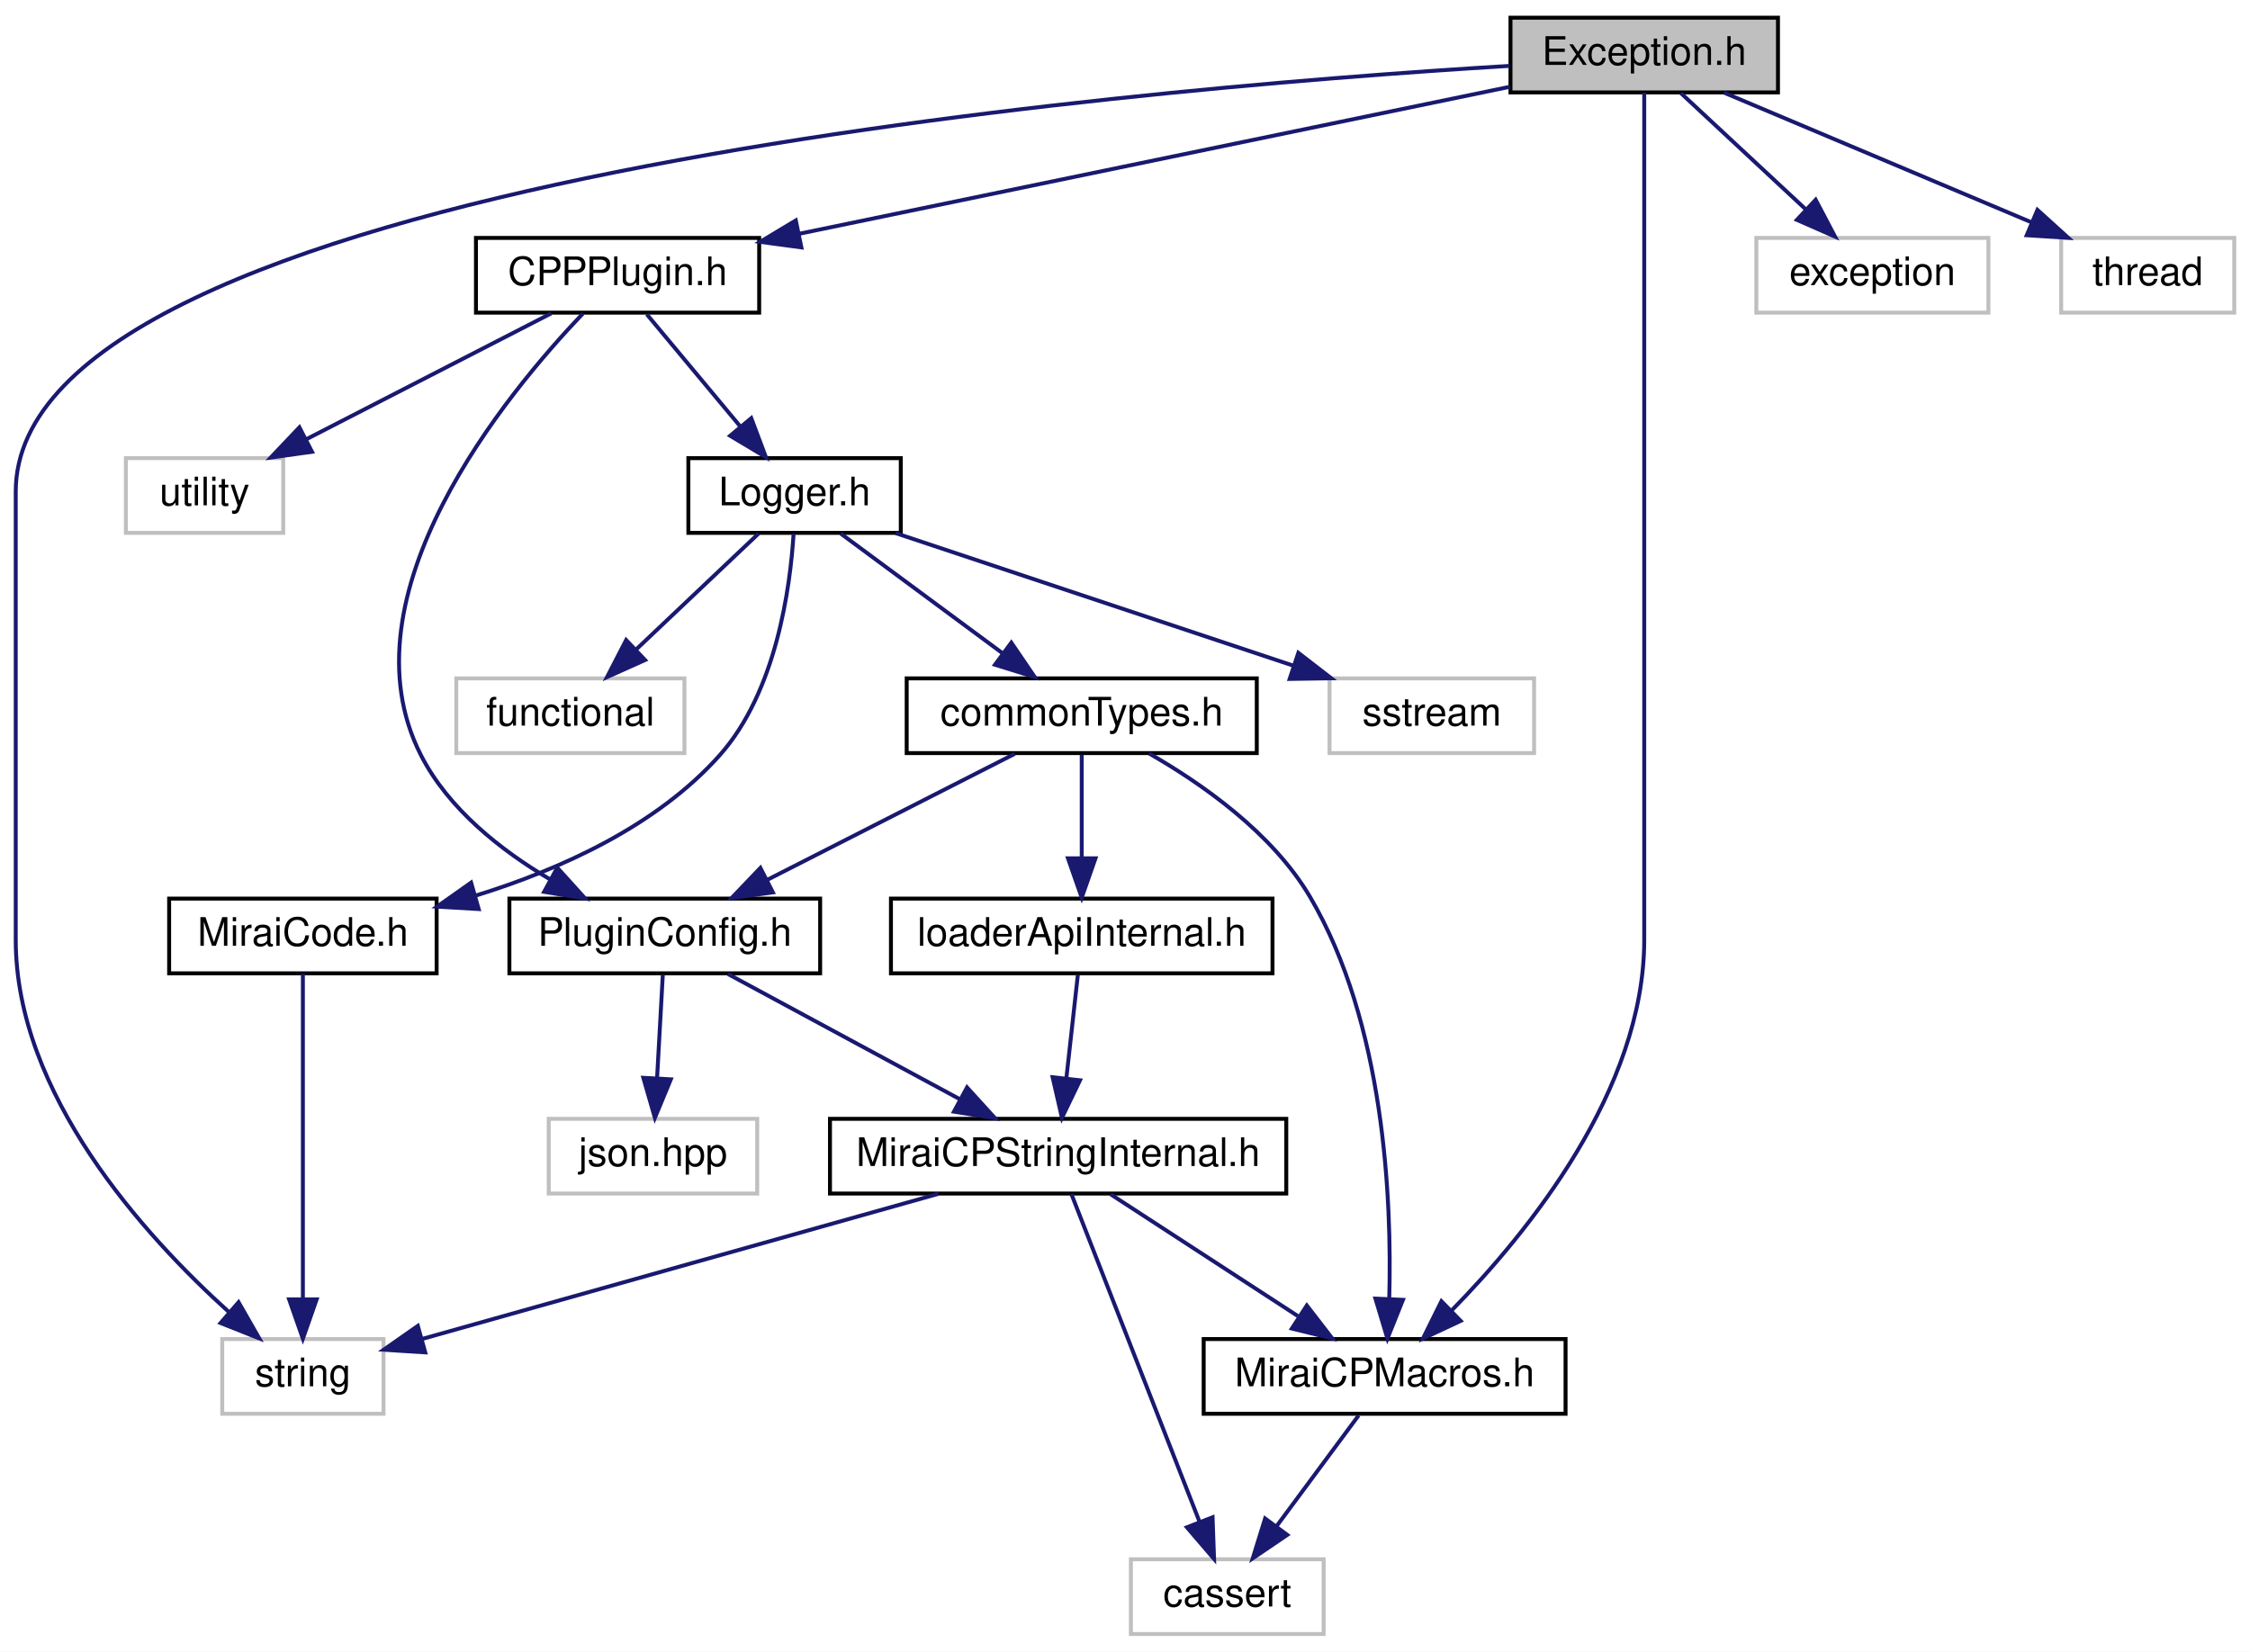
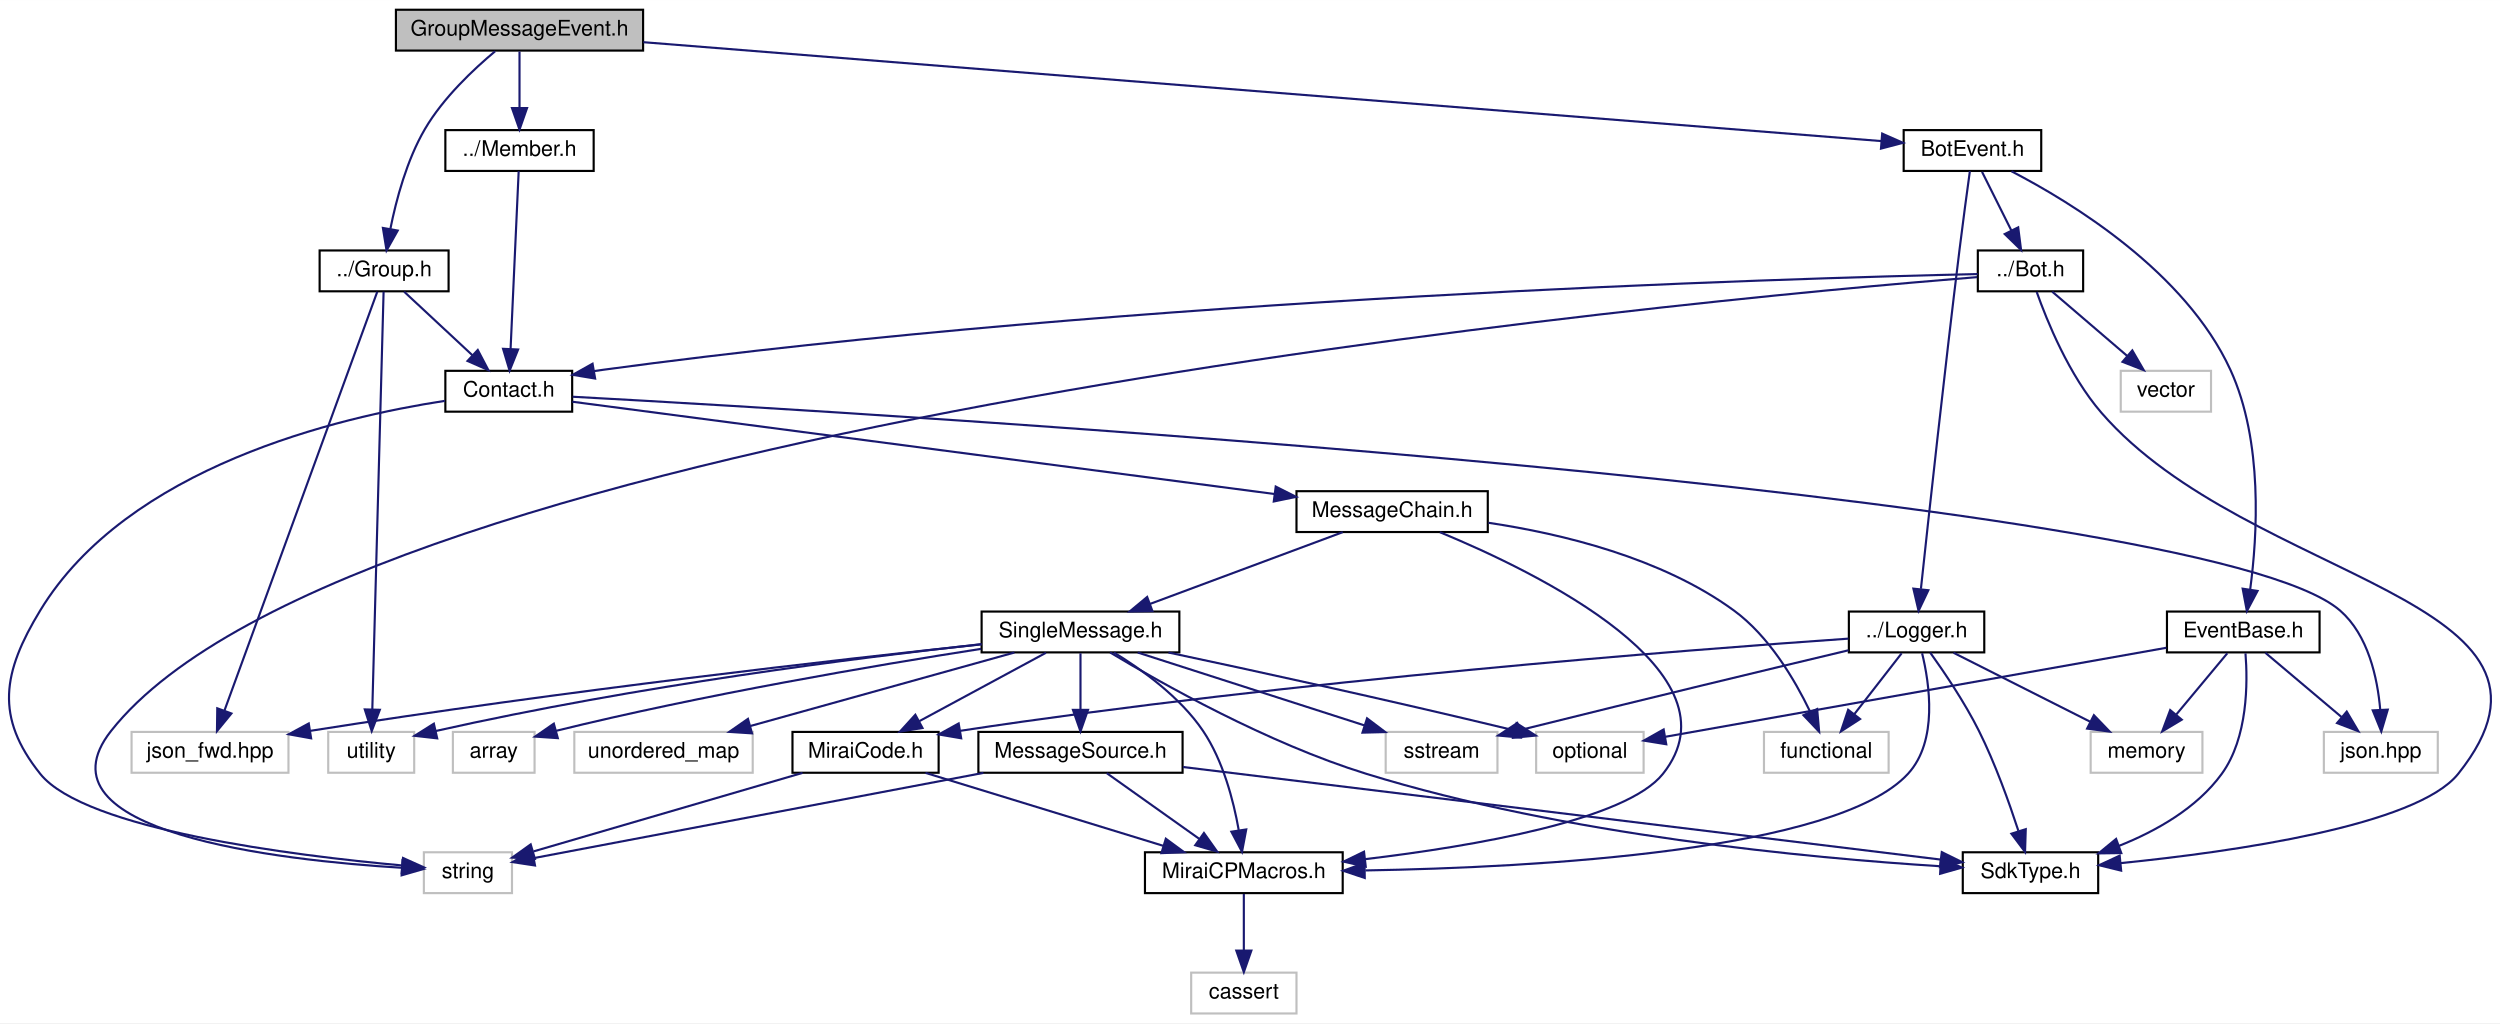
- <svg xmlns="http://www.w3.org/2000/svg" xmlns:xlink="http://www.w3.org/1999/xlink" width="572pt" height="420pt" viewBox="0.00 0.00 572.00 420.00">
-   <g id="graph0" class="graph" transform="scale(1 1) rotate(0) translate(4 416)">
-     <polygon fill="white" stroke="transparent" points="-4,4 -4,-416 568,-416 568,4 -4,4" />
+ <svg xmlns="http://www.w3.org/2000/svg" xmlns:xlink="http://www.w3.org/1999/xlink" width="1163pt" height="476pt" viewBox="0.00 0.00 1163.16 476.00">
+   <g id="graph0" class="graph" transform="scale(1 1) rotate(0) translate(4 472)">
+     <polygon fill="white" stroke="transparent" points="-4,4 -4,-472 1159.16,-472 1159.16,4 -4,4" />
    <g id="node1" class="node">
      <g id="a_node1">
        <a xlink:title=" ">
-           <polygon fill="#bfbfbf" stroke="black" points="380,-392.5 380,-411.5 448,-411.5 448,-392.5 380,-392.5" />
-           <text text-anchor="middle" x="414" y="-399.5" font-family="Helvetica,sans-Serif" font-size="10.00">Exception.h</text>
+           <polygon fill="#bfbfbf" stroke="black" points="180.21,-448.5 180.21,-467.5 295.21,-467.5 295.21,-448.5 180.21,-448.5" />
+           <text text-anchor="middle" x="237.71" y="-455.5" font-family="Helvetica,sans-Serif" font-size="10.00">GroupMessageEvent.h</text>
        </a>
      </g>
    </g>
    <g id="node2" class="node">
      <g id="a_node2">
-         <a xlink:href="a00011.html" target="_top" xlink:title=" ">
-           <polygon fill="white" stroke="black" points="302,-56.5 302,-75.5 394,-75.5 394,-56.5 302,-56.5" />
-           <text text-anchor="middle" x="348" y="-63.5" font-family="Helvetica,sans-Serif" font-size="10.00">MiraiCPMacros.h</text>
+         <a xlink:href="a00131.html" target="_top" xlink:title=" ">
+           <polygon fill="white" stroke="black" points="144.71,-336.5 144.71,-355.5 204.71,-355.5 204.71,-336.5 144.71,-336.5" />
+           <text text-anchor="middle" x="174.71" y="-343.5" font-family="Helvetica,sans-Serif" font-size="10.00">../Group.h</text>
        </a>
      </g>
    </g>
    <g id="edge1" class="edge">
-       <path fill="none" stroke="midnightblue" d="M414,-392.44C414,-373.94 414,-328.81 414,-291 414,-291 414,-291 414,-177 414,-138.86 384.46,-102.52 364.91,-82.64" />
-       <polygon fill="midnightblue" stroke="midnightblue" points="367.33,-80.12 357.74,-75.63 362.44,-85.12 367.33,-80.12" />
+       <path fill="none" stroke="midnightblue" d="M226.37,-448.18C216.4,-439.86 202.2,-426.52 193.71,-412 185.27,-397.57 180.34,-379.12 177.63,-365.56" />
+       <polygon fill="midnightblue" stroke="midnightblue" points="181.04,-364.76 175.85,-355.52 174.15,-365.98 181.04,-364.76" />
+     </g>
+     <g id="node20" class="node">
+       <g id="a_node20">
+         <a xlink:href="a01361.html" target="_top" xlink:title=" ">
+           <polygon fill="white" stroke="black" points="203.21,-392.5 203.21,-411.5 272.21,-411.5 272.21,-392.5 203.21,-392.5" />
+           <text text-anchor="middle" x="237.71" y="-399.5" font-family="Helvetica,sans-Serif" font-size="10.00">../Member.h</text>
+         </a>
+       </g>
+     </g>
+     <g id="edge27" class="edge">
+       <path fill="none" stroke="midnightblue" d="M237.71,-448.08C237.71,-441.01 237.71,-430.86 237.71,-421.99" />
+       <polygon fill="midnightblue" stroke="midnightblue" points="241.21,-421.75 237.71,-411.75 234.21,-421.75 241.21,-421.75" />
+     </g>
+     <g id="node21" class="node">
+       <g id="a_node21">
+         <a xlink:href="a00065.html" target="_top" xlink:title=" ">
+           <polygon fill="white" stroke="black" points="881.71,-392.5 881.71,-411.5 945.71,-411.5 945.71,-392.5 881.71,-392.5" />
+           <text text-anchor="middle" x="913.71" y="-399.5" font-family="Helvetica,sans-Serif" font-size="10.00">BotEvent.h</text>
+         </a>
+       </g>
+     </g>
+     <g id="edge29" class="edge">
+       <path fill="none" stroke="midnightblue" d="M295.34,-452.4C428.46,-441.76 754.8,-415.69 871.42,-406.38" />
+       <polygon fill="midnightblue" stroke="midnightblue" points="871.71,-409.87 881.4,-405.58 871.15,-402.89 871.71,-409.87" />
+     </g>
+     <g id="node3" class="node">
+       <g id="a_node3">
+         <a xlink:href="a00056.html" target="_top" xlink:title=" ">
+           <polygon fill="white" stroke="black" points="203.21,-280.5 203.21,-299.5 262.21,-299.5 262.21,-280.5 203.21,-280.5" />
+           <text text-anchor="middle" x="232.71" y="-287.5" font-family="Helvetica,sans-Serif" font-size="10.00">Contact.h</text>
+         </a>
+       </g>
+     </g>
+     <g id="edge2" class="edge">
+       <path fill="none" stroke="midnightblue" d="M184.03,-336.32C192.6,-328.34 205.52,-316.31 215.9,-306.65" />
+       <polygon fill="midnightblue" stroke="midnightblue" points="218.29,-309.21 223.22,-299.83 213.52,-304.09 218.29,-309.21" />
+     </g>
+     <g id="node13" class="node">
+       <g id="a_node13">
+         <a xlink:title=" ">
+           <polygon fill="white" stroke="#bfbfbf" points="57.21,-112.5 57.21,-131.5 130.21,-131.5 130.21,-112.5 57.21,-112.5" />
+           <text text-anchor="middle" x="93.71" y="-119.5" font-family="Helvetica,sans-Serif" font-size="10.00">json_fwd.hpp</text>
+         </a>
+       </g>
+     </g>
+     <g id="edge25" class="edge">
+       <path fill="none" stroke="midnightblue" d="M171.53,-336.3C159.56,-303.49 117.02,-186.88 100.41,-141.38" />
+       <polygon fill="midnightblue" stroke="midnightblue" points="103.67,-140.08 96.95,-131.88 97.09,-142.48 103.67,-140.08" />
+     </g>
+     <g id="node17" class="node">
+       <g id="a_node17">
+         <a xlink:title=" ">
+           <polygon fill="white" stroke="#bfbfbf" points="148.71,-112.5 148.71,-131.5 188.71,-131.5 188.71,-112.5 148.71,-112.5" />
+           <text text-anchor="middle" x="168.71" y="-119.5" font-family="Helvetica,sans-Serif" font-size="10.00">utility</text>
+         </a>
+       </g>
+     </g>
+     <g id="edge26" class="edge">
+       <path fill="none" stroke="midnightblue" d="M174.47,-336.3C173.59,-303.63 170.46,-187.87 169.22,-141.96" />
+       <polygon fill="midnightblue" stroke="midnightblue" points="172.72,-141.79 168.95,-131.88 165.72,-141.97 172.72,-141.79" />
    </g>
    <g id="node4" class="node">
      <g id="a_node4">
-         <a xlink:href="a00080.html" target="_top" xlink:title=" ">
-           <polygon fill="white" stroke="black" points="117,-336.5 117,-355.5 189,-355.5 189,-336.5 117,-336.5" />
-           <text text-anchor="middle" x="153" y="-343.5" font-family="Helvetica,sans-Serif" font-size="10.00">CPPPlugin.h</text>
+         <a xlink:href="a00143.html" target="_top" xlink:title=" ">
+           <polygon fill="white" stroke="black" points="599.21,-224.5 599.21,-243.5 688.21,-243.5 688.21,-224.5 599.21,-224.5" />
+           <text text-anchor="middle" x="643.71" y="-231.5" font-family="Helvetica,sans-Serif" font-size="10.00">MessageChain.h</text>
        </a>
      </g>
    </g>
    <g id="edge3" class="edge">
-       <path fill="none" stroke="midnightblue" d="M379.88,-393.94C333.63,-384.37 250.9,-367.26 199.14,-356.55" />
-       <polygon fill="midnightblue" stroke="midnightblue" points="199.73,-353.09 189.23,-354.5 198.31,-359.95 199.73,-353.09" />
+       <path fill="none" stroke="midnightblue" d="M262.27,-285.12C330.7,-276.13 500.87,-253.77 588.95,-242.19" />
+       <polygon fill="midnightblue" stroke="midnightblue" points="589.55,-245.65 599.01,-240.87 588.64,-238.71 589.55,-245.65" />
+     </g>
+     <g id="node10" class="node">
+       <g id="a_node10">
+         <a xlink:title=" ">
+           <polygon fill="white" stroke="#bfbfbf" points="193.21,-56.5 193.21,-75.5 234.21,-75.5 234.21,-56.5 193.21,-56.5" />
+           <text text-anchor="middle" x="213.71" y="-63.5" font-family="Helvetica,sans-Serif" font-size="10.00">string</text>
+         </a>
+       </g>
+     </g>
+     <g id="edge24" class="edge">
+       <path fill="none" stroke="midnightblue" d="M202.96,-285.53C153.39,-277.94 55.34,-254.83 14.71,-188 -2.84,-159.14 -6.38,-138.39 14.71,-112 35.46,-86.04 132.71,-73.96 183.17,-69.36" />
+       <polygon fill="midnightblue" stroke="midnightblue" points="183.52,-72.84 193.18,-68.49 182.91,-65.87 183.52,-72.84" />
+     </g>
+     <g id="node19" class="node">
+       <g id="a_node19">
+         <a xlink:title=" ">
+           <polygon fill="white" stroke="#bfbfbf" points="1077.21,-112.5 1077.21,-131.5 1130.21,-131.5 1130.21,-112.5 1077.21,-112.5" />
+           <text text-anchor="middle" x="1103.71" y="-119.5" font-family="Helvetica,sans-Serif" font-size="10.00">json.hpp</text>
+         </a>
+       </g>
+     </g>
+     <g id="edge23" class="edge">
+       <path fill="none" stroke="midnightblue" d="M262.45,-287.44C405.8,-279.65 1021.16,-243.18 1084.71,-188 1097.87,-176.57 1102.16,-156.59 1103.44,-141.79" />
+       <polygon fill="midnightblue" stroke="midnightblue" points="1106.94,-141.86 1103.93,-131.71 1099.95,-141.52 1106.94,-141.86" />
+     </g>
+     <g id="node5" class="node">
+       <g id="a_node5">
+         <a xlink:href="a00044.html" target="_top" xlink:title=" ">
+           <polygon fill="white" stroke="black" points="528.71,-56.5 528.71,-75.5 620.71,-75.5 620.71,-56.5 528.71,-56.5" />
+           <text text-anchor="middle" x="574.71" y="-63.5" font-family="Helvetica,sans-Serif" font-size="10.00">MiraiCPMacros.h</text>
+         </a>
+       </g>
+     </g>
+     <g id="edge4" class="edge">
+       <path fill="none" stroke="midnightblue" d="M665.94,-224.42C711.27,-205.68 807.09,-158.99 769.71,-112 752.62,-90.52 682.37,-78.42 631.08,-72.29" />
+       <polygon fill="midnightblue" stroke="midnightblue" points="631.43,-68.81 621.09,-71.15 630.63,-75.77 631.43,-68.81" />
    </g>
    <g id="node7" class="node">
      <g id="a_node7">
-         <a xlink:title=" ">
-           <polygon fill="white" stroke="#bfbfbf" points="52.5,-56.5 52.5,-75.5 93.5,-75.5 93.5,-56.5 52.5,-56.5" />
-           <text text-anchor="middle" x="73" y="-63.5" font-family="Helvetica,sans-Serif" font-size="10.00">string</text>
+         <a xlink:href="a00161.html" target="_top" xlink:title=" ">
+           <polygon fill="white" stroke="black" points="452.71,-168.5 452.71,-187.5 544.71,-187.5 544.71,-168.5 452.71,-168.5" />
+           <text text-anchor="middle" x="498.71" y="-175.5" font-family="Helvetica,sans-Serif" font-size="10.00">SingleMessage.h</text>
+         </a>
+       </g>
+     </g>
+     <g id="edge6" class="edge">
+       <path fill="none" stroke="midnightblue" d="M620.73,-224.44C596.55,-215.44 558.29,-201.19 531.06,-191.05" />
+       <polygon fill="midnightblue" stroke="midnightblue" points="532.17,-187.73 521.58,-187.52 529.73,-194.29 532.17,-187.73" />
+     </g>
+     <g id="node18" class="node">
+       <g id="a_node18">
+         <a xlink:title=" ">
+           <polygon fill="white" stroke="#bfbfbf" points="816.71,-112.5 816.71,-131.5 874.71,-131.5 874.71,-112.5 816.71,-112.5" />
+           <text text-anchor="middle" x="845.71" y="-119.5" font-family="Helvetica,sans-Serif" font-size="10.00">functional</text>
        </a>
      </g>
    </g>
    <g id="edge22" class="edge">
-       <path fill="none" stroke="midnightblue" d="M379.77,-399.25C280.58,-393.25 0,-369.37 0,-291 0,-291 0,-291 0,-177 0,-137.78 32.62,-101.84 54.25,-82.32" />
-       <polygon fill="midnightblue" stroke="midnightblue" points="56.65,-84.87 61.91,-75.67 52.07,-79.58 56.65,-84.87" />
+       <path fill="none" stroke="midnightblue" d="M688.52,-228.8C722.57,-223.72 769.12,-212.54 802.71,-188 819.06,-176.05 830.99,-155.86 838.08,-141.14" />
+       <polygon fill="midnightblue" stroke="midnightblue" points="841.46,-142.15 842.38,-131.59 835.08,-139.27 841.46,-142.15" />
+     </g>
+     <g id="node6" class="node">
+       <g id="a_node6">
+         <a xlink:title=" ">
+           <polygon fill="white" stroke="#bfbfbf" points="550.21,-0.5 550.21,-19.5 599.21,-19.5 599.21,-0.5 550.21,-0.5" />
+           <text text-anchor="middle" x="574.71" y="-7.5" font-family="Helvetica,sans-Serif" font-size="10.00">cassert</text>
+         </a>
+       </g>
+     </g>
+     <g id="edge5" class="edge">
+       <path fill="none" stroke="midnightblue" d="M574.71,-56.08C574.71,-49.01 574.71,-38.86 574.71,-29.99" />
+       <polygon fill="midnightblue" stroke="midnightblue" points="578.21,-29.75 574.71,-19.75 571.21,-29.75 578.21,-29.75" />
+     </g>
+     <g id="edge7" class="edge">
+       <path fill="none" stroke="midnightblue" d="M514.24,-168.46C527.14,-160.6 545.06,-147.78 555.71,-132 565.06,-118.14 569.88,-99.63 572.32,-85.9" />
+       <polygon fill="midnightblue" stroke="midnightblue" points="575.83,-86.12 573.86,-75.71 568.91,-85.07 575.83,-86.12" />
+     </g>
+     <g id="node8" class="node">
+       <g id="a_node8">
+         <a xlink:href="a00146.html" target="_top" xlink:title=" ">
+           <polygon fill="white" stroke="black" points="451.21,-112.5 451.21,-131.5 546.21,-131.5 546.21,-112.5 451.21,-112.5" />
+           <text text-anchor="middle" x="498.71" y="-119.5" font-family="Helvetica,sans-Serif" font-size="10.00">MessageSource.h</text>
+         </a>
+       </g>
+     </g>
+     <g id="edge8" class="edge">
+       <path fill="none" stroke="midnightblue" d="M498.71,-168.08C498.71,-161.01 498.71,-150.86 498.71,-141.99" />
+       <polygon fill="midnightblue" stroke="midnightblue" points="502.21,-141.75 498.71,-131.75 495.21,-141.75 502.21,-141.75" />
+     </g>
+     <g id="node9" class="node">
+       <g id="a_node9">
+         <a xlink:href="a00158.html" target="_top" xlink:title=" ">
+           <polygon fill="white" stroke="black" points="909.21,-56.5 909.21,-75.5 972.21,-75.5 972.21,-56.5 909.21,-56.5" />
+           <text text-anchor="middle" x="940.71" y="-63.5" font-family="Helvetica,sans-Serif" font-size="10.00">SdkType.h</text>
+         </a>
+       </g>
+     </g>
+     <g id="edge15" class="edge">
+       <path fill="none" stroke="midnightblue" d="M512.48,-168.47C535.99,-154.33 585.79,-126.18 631.71,-112 724.3,-83.4 838.26,-72.8 898.59,-69.01" />
+       <polygon fill="midnightblue" stroke="midnightblue" points="899.08,-72.48 908.86,-68.39 898.67,-65.5 899.08,-72.48" />
+     </g>
+     <g id="node11" class="node">
+       <g id="a_node11">
+         <a xlink:href="a00149.html" target="_top" xlink:title=" ">
+           <polygon fill="white" stroke="black" points="364.71,-112.5 364.71,-131.5 432.71,-131.5 432.71,-112.5 364.71,-112.5" />
+           <text text-anchor="middle" x="398.71" y="-119.5" font-family="Helvetica,sans-Serif" font-size="10.00">MiraiCode.h</text>
+         </a>
+       </g>
+     </g>
+     <g id="edge12" class="edge">
+       <path fill="none" stroke="midnightblue" d="M482.64,-168.32C466.75,-159.74 442.2,-146.49 423.75,-136.52" />
+       <polygon fill="midnightblue" stroke="midnightblue" points="425.2,-133.33 414.74,-131.65 421.87,-139.49 425.2,-133.33" />
+     </g>
+     <g id="node12" class="node">
+       <g id="a_node12">
+         <a xlink:title=" ">
+           <polygon fill="white" stroke="#bfbfbf" points="206.71,-112.5 206.71,-131.5 244.71,-131.5 244.71,-112.5 206.71,-112.5" />
+           <text text-anchor="middle" x="225.71" y="-119.5" font-family="Helvetica,sans-Serif" font-size="10.00">array</text>
+         </a>
+       </g>
+     </g>
+     <g id="edge16" class="edge">
+       <path fill="none" stroke="midnightblue" d="M452.49,-170.15C403.16,-162.45 322.88,-148.8 254.71,-132 254.61,-131.98 254.51,-131.95 254.41,-131.93" />
+       <polygon fill="midnightblue" stroke="midnightblue" points="255.53,-128.6 244.96,-129.32 253.67,-135.35 255.53,-128.6" />
+     </g>
+     <g id="edge17" class="edge">
+       <path fill="none" stroke="midnightblue" d="M452.66,-172.25C386.08,-165.16 258.86,-150.76 140.3,-131.99" />
+       <polygon fill="midnightblue" stroke="midnightblue" points="140.75,-128.52 130.33,-130.4 139.65,-135.43 140.75,-128.52" />
+     </g>
+     <g id="node14" class="node">
+       <g id="a_node14">
+         <a xlink:title=" ">
+           <polygon fill="white" stroke="#bfbfbf" points="710.71,-112.5 710.71,-131.5 760.71,-131.5 760.71,-112.5 710.71,-112.5" />
+           <text text-anchor="middle" x="735.71" y="-119.5" font-family="Helvetica,sans-Serif" font-size="10.00">optional</text>
+         </a>
+       </g>
+     </g>
+     <g id="edge18" class="edge">
+       <path fill="none" stroke="midnightblue" d="M539.65,-168.44C578.64,-160.16 639.22,-147.02 700.63,-132.19" />
+       <polygon fill="midnightblue" stroke="midnightblue" points="701.59,-135.56 710.49,-129.8 699.94,-128.76 701.59,-135.56" />
+     </g>
+     <g id="node15" class="node">
+       <g id="a_node15">
+         <a xlink:title=" ">
+           <polygon fill="white" stroke="#bfbfbf" points="640.71,-112.5 640.71,-131.5 692.71,-131.5 692.71,-112.5 640.71,-112.5" />
+           <text text-anchor="middle" x="666.71" y="-119.5" font-family="Helvetica,sans-Serif" font-size="10.00">sstream</text>
+         </a>
+       </g>
+     </g>
+     <g id="edge19" class="edge">
+       <path fill="none" stroke="midnightblue" d="M525.33,-168.44C553.8,-159.29 599.11,-144.73 630.74,-134.56" />
+       <polygon fill="midnightblue" stroke="midnightblue" points="632.04,-137.82 640.49,-131.43 629.9,-131.16 632.04,-137.82" />
    </g>
    <g id="node16" class="node">
      <g id="a_node16">
        <a xlink:title=" ">
-           <polygon fill="white" stroke="#bfbfbf" points="442.5,-336.5 442.5,-355.5 501.5,-355.5 501.5,-336.5 442.5,-336.5" />
-           <text text-anchor="middle" x="472" y="-343.5" font-family="Helvetica,sans-Serif" font-size="10.00">exception</text>
-         </a>
-       </g>
+           <polygon fill="white" stroke="#bfbfbf" points="263.21,-112.5 263.21,-131.5 346.21,-131.5 346.21,-112.5 263.21,-112.5" />
+           <text text-anchor="middle" x="304.71" y="-119.5" font-family="Helvetica,sans-Serif" font-size="10.00">unordered_map</text>
+         </a>
+       </g>
+     </g>
+     <g id="edge20" class="edge">
+       <path fill="none" stroke="midnightblue" d="M467.97,-168.44C434.76,-159.2 381.72,-144.44 345.15,-134.26" />
+       <polygon fill="midnightblue" stroke="midnightblue" points="345.88,-130.83 335.3,-131.52 344,-137.57 345.88,-130.83" />
    </g>
    <g id="edge21" class="edge">
-       <path fill="none" stroke="midnightblue" d="M423.32,-392.32C431.89,-384.34 444.81,-372.31 455.19,-362.65" />
-       <polygon fill="midnightblue" stroke="midnightblue" points="457.58,-365.21 462.51,-355.83 452.81,-360.09 457.58,-365.21" />
-     </g>
-     <g id="node17" class="node">
-       <g id="a_node17">
-         <a xlink:title=" ">
-           <polygon fill="white" stroke="#bfbfbf" points="520,-336.5 520,-355.5 564,-355.5 564,-336.5 520,-336.5" />
-           <text text-anchor="middle" x="542" y="-343.5" font-family="Helvetica,sans-Serif" font-size="10.00">thread</text>
-         </a>
-       </g>
-     </g>
-     <g id="edge23" class="edge">
-       <path fill="none" stroke="midnightblue" d="M434.28,-392.44C455.35,-383.56 488.52,-369.56 512.49,-359.45" />
-       <polygon fill="midnightblue" stroke="midnightblue" points="513.96,-362.63 521.81,-355.52 511.24,-356.18 513.96,-362.63" />
-     </g>
-     <g id="node3" class="node">
-       <g id="a_node3">
-         <a xlink:title=" ">
-           <polygon fill="white" stroke="#bfbfbf" points="283.5,-0.5 283.5,-19.5 332.5,-19.5 332.5,-0.5 283.5,-0.5" />
-           <text text-anchor="middle" x="308" y="-7.5" font-family="Helvetica,sans-Serif" font-size="10.00">cassert</text>
-         </a>
-       </g>
-     </g>
-     <g id="edge2" class="edge">
-       <path fill="none" stroke="midnightblue" d="M341.39,-56.08C335.74,-48.46 327.46,-37.26 320.55,-27.94" />
-       <polygon fill="midnightblue" stroke="midnightblue" points="323.25,-25.7 314.48,-19.75 317.62,-29.87 323.25,-25.7" />
-     </g>
-     <g id="node5" class="node">
-       <g id="a_node5">
-         <a xlink:href="a00107.html" target="_top" xlink:title=" ">
-           <polygon fill="white" stroke="black" points="171,-280.5 171,-299.5 225,-299.5 225,-280.5 171,-280.5" />
-           <text text-anchor="middle" x="198" y="-287.5" font-family="Helvetica,sans-Serif" font-size="10.00">Logger.h</text>
-         </a>
-       </g>
-     </g>
-     <g id="edge4" class="edge">
-       <path fill="none" stroke="midnightblue" d="M160.43,-336.08C166.85,-328.38 176.31,-317.03 184.12,-307.65" />
-       <polygon fill="midnightblue" stroke="midnightblue" points="186.99,-309.67 190.71,-299.75 181.62,-305.19 186.99,-309.67" />
-     </g>
-     <g id="node9" class="node">
-       <g id="a_node9">
-         <a xlink:href="a00020.html" target="_top" xlink:title=" ">
-           <polygon fill="white" stroke="black" points="125.5,-168.5 125.5,-187.5 204.5,-187.5 204.5,-168.5 125.5,-168.5" />
-           <text text-anchor="middle" x="165" y="-175.5" font-family="Helvetica,sans-Serif" font-size="10.00">PluginConfig.h</text>
-         </a>
-       </g>
-     </g>
-     <g id="edge19" class="edge">
-       <path fill="none" stroke="midnightblue" d="M144.19,-336.28C124.91,-316.08 82.25,-264.7 103,-224 110,-210.27 123.37,-199.75 135.9,-192.35" />
-       <polygon fill="midnightblue" stroke="midnightblue" points="137.67,-195.37 144.78,-187.51 134.32,-189.22 137.67,-195.37" />
-     </g>
-     <g id="node15" class="node">
-       <g id="a_node15">
-         <a xlink:title=" ">
-           <polygon fill="white" stroke="#bfbfbf" points="28,-280.5 28,-299.5 68,-299.5 68,-280.5 28,-280.5" />
-           <text text-anchor="middle" x="48" y="-287.5" font-family="Helvetica,sans-Serif" font-size="10.00">utility</text>
-         </a>
-       </g>
-     </g>
-     <g id="edge20" class="edge">
-       <path fill="none" stroke="midnightblue" d="M136.13,-336.32C119.29,-327.66 93.19,-314.24 73.76,-304.25" />
-       <polygon fill="midnightblue" stroke="midnightblue" points="75.32,-301.12 64.83,-299.65 72.12,-307.34 75.32,-301.12" />
-     </g>
-     <g id="node6" class="node">
-       <g id="a_node6">
-         <a xlink:href="a00122.html" target="_top" xlink:title=" ">
-           <polygon fill="white" stroke="black" points="39,-168.5 39,-187.5 107,-187.5 107,-168.5 39,-168.5" />
-           <text text-anchor="middle" x="73" y="-175.5" font-family="Helvetica,sans-Serif" font-size="10.00">MiraiCode.h</text>
-         </a>
-       </g>
-     </g>
-     <g id="edge5" class="edge">
-       <path fill="none" stroke="midnightblue" d="M197.75,-280.3C196.9,-266.67 193.38,-240.17 179,-224 162.94,-205.94 138.42,-194.91 117.01,-188.29" />
-       <polygon fill="midnightblue" stroke="midnightblue" points="117.69,-184.84 107.11,-185.46 115.77,-191.57 117.69,-184.84" />
-     </g>
-     <g id="node8" class="node">
-       <g id="a_node8">
-         <a xlink:href="a00005.html" target="_top" xlink:title=" ">
-           <polygon fill="white" stroke="black" points="226.5,-224.5 226.5,-243.5 315.5,-243.5 315.5,-224.5 226.5,-224.5" />
-           <text text-anchor="middle" x="271" y="-231.5" font-family="Helvetica,sans-Serif" font-size="10.00">commonTypes.h</text>
-         </a>
-       </g>
-     </g>
-     <g id="edge7" class="edge">
-       <path fill="none" stroke="midnightblue" d="M209.73,-280.32C220.84,-272.11 237.74,-259.6 250.98,-249.81" />
-       <polygon fill="midnightblue" stroke="midnightblue" points="253.1,-252.59 259.06,-243.83 248.94,-246.97 253.1,-252.59" />
-     </g>
-     <g id="node13" class="node">
-       <g id="a_node13">
-         <a xlink:title=" ">
-           <polygon fill="white" stroke="#bfbfbf" points="112,-224.5 112,-243.5 170,-243.5 170,-224.5 112,-224.5" />
-           <text text-anchor="middle" x="141" y="-231.5" font-family="Helvetica,sans-Serif" font-size="10.00">functional</text>
-         </a>
-       </g>
-     </g>
-     <g id="edge17" class="edge">
-       <path fill="none" stroke="midnightblue" d="M188.84,-280.32C180.5,-272.42 167.97,-260.55 157.82,-250.94" />
-       <polygon fill="midnightblue" stroke="midnightblue" points="159.99,-248.17 150.32,-243.83 155.18,-253.25 159.99,-248.17" />
-     </g>
-     <g id="node14" class="node">
-       <g id="a_node14">
-         <a xlink:title=" ">
-           <polygon fill="white" stroke="#bfbfbf" points="334,-224.5 334,-243.5 386,-243.5 386,-224.5 334,-224.5" />
-           <text text-anchor="middle" x="360" y="-231.5" font-family="Helvetica,sans-Serif" font-size="10.00">sstream</text>
-         </a>
-       </g>
-     </g>
-     <g id="edge18" class="edge">
-       <path fill="none" stroke="midnightblue" d="M223.67,-280.44C250.92,-271.36 294.18,-256.94 324.65,-246.78" />
-       <polygon fill="midnightblue" stroke="midnightblue" points="326.07,-250 334.45,-243.52 323.86,-243.36 326.07,-250" />
-     </g>
-     <g id="edge6" class="edge">
-       <path fill="none" stroke="midnightblue" d="M73,-168.37C73,-150.62 73,-109.67 73,-85.6" />
-       <polygon fill="midnightblue" stroke="midnightblue" points="76.5,-85.59 73,-75.59 69.5,-85.59 76.5,-85.59" />
-     </g>
-     <g id="edge8" class="edge">
-       <path fill="none" stroke="midnightblue" d="M288.14,-224.4C301.52,-216.74 319.41,-204.24 329,-188 347.95,-155.91 349.86,-111.05 349.18,-85.95" />
-       <polygon fill="midnightblue" stroke="midnightblue" points="352.66,-85.47 348.72,-75.63 345.67,-85.78 352.66,-85.47" />
+       <path fill="none" stroke="midnightblue" d="M452.66,-172.33C395.23,-166.01 293.96,-153.28 198.68,-131.92" />
+       <polygon fill="midnightblue" stroke="midnightblue" points="199.41,-128.5 188.88,-129.69 197.86,-135.33 199.41,-128.5" />
    </g>
    <g id="edge9" class="edge">
-       <path fill="none" stroke="midnightblue" d="M253.97,-224.32C236.97,-215.66 210.62,-202.24 191.01,-192.25" />
-       <polygon fill="midnightblue" stroke="midnightblue" points="192.49,-189.08 181.99,-187.65 189.31,-195.31 192.49,-189.08" />
-     </g>
-     <g id="node12" class="node">
-       <g id="a_node12">
-         <a xlink:href="a00008.html" target="_top" xlink:title=" ">
-           <polygon fill="white" stroke="black" points="222.5,-168.5 222.5,-187.5 319.5,-187.5 319.5,-168.5 222.5,-168.5" />
-           <text text-anchor="middle" x="271" y="-175.5" font-family="Helvetica,sans-Serif" font-size="10.00">loaderApiInternal.h</text>
-         </a>
-       </g>
-     </g>
-     <g id="edge15" class="edge">
-       <path fill="none" stroke="midnightblue" d="M271,-224.08C271,-217.01 271,-206.86 271,-197.99" />
-       <polygon fill="midnightblue" stroke="midnightblue" points="274.5,-197.75 271,-187.75 267.5,-197.75 274.5,-197.75" />
-     </g>
-     <g id="node10" class="node">
-       <g id="a_node10">
-         <a xlink:href="a00014.html" target="_top" xlink:title=" ">
-           <polygon fill="white" stroke="black" points="207,-112.5 207,-131.5 323,-131.5 323,-112.5 207,-112.5" />
-           <text text-anchor="middle" x="265" y="-119.5" font-family="Helvetica,sans-Serif" font-size="10.00">MiraiCPStringInternal.h</text>
-         </a>
-       </g>
+       <path fill="none" stroke="midnightblue" d="M510.92,-112.32C522.48,-104.11 540.08,-91.6 553.87,-81.81" />
+       <polygon fill="midnightblue" stroke="midnightblue" points="556.15,-84.48 562.28,-75.83 552.1,-78.77 556.15,-84.48" />
    </g>
    <g id="edge10" class="edge">
-       <path fill="none" stroke="midnightblue" d="M181.07,-168.32C196.96,-159.74 221.51,-146.49 239.96,-136.52" />
-       <polygon fill="midnightblue" stroke="midnightblue" points="241.84,-139.49 248.97,-131.65 238.51,-133.33 241.84,-139.49" />
-     </g>
-     <g id="node11" class="node">
-       <g id="a_node11">
-         <a xlink:title=" ">
-           <polygon fill="white" stroke="#bfbfbf" points="135.5,-112.5 135.5,-131.5 188.5,-131.5 188.5,-112.5 135.5,-112.5" />
-           <text text-anchor="middle" x="162" y="-119.5" font-family="Helvetica,sans-Serif" font-size="10.00">json.hpp</text>
-         </a>
-       </g>
+       <path fill="none" stroke="midnightblue" d="M546.43,-115.17C633.45,-104.54 816.52,-82.17 898.94,-72.1" />
+       <polygon fill="midnightblue" stroke="midnightblue" points="899.44,-75.57 908.94,-70.88 898.59,-68.62 899.44,-75.57" />
+     </g>
+     <g id="edge11" class="edge">
+       <path fill="none" stroke="midnightblue" d="M453.55,-112.44C395.08,-101.37 294.74,-82.35 244.4,-72.81" />
+       <polygon fill="midnightblue" stroke="midnightblue" points="244.92,-69.35 234.45,-70.93 243.62,-76.23 244.92,-69.35" />
    </g>
    <g id="edge14" class="edge">
-       <path fill="none" stroke="midnightblue" d="M164.5,-168.08C164.11,-161.01 163.55,-150.86 163.05,-141.99" />
-       <polygon fill="midnightblue" stroke="midnightblue" points="166.54,-141.54 162.49,-131.75 159.55,-141.93 166.54,-141.54" />
-     </g>
-     <g id="edge11" class="edge">
-       <path fill="none" stroke="midnightblue" d="M278.34,-112.32C291.16,-103.98 310.78,-91.21 325.94,-81.35" />
-       <polygon fill="midnightblue" stroke="midnightblue" points="328.22,-84.04 334.7,-75.65 324.41,-78.17 328.22,-84.04" />
-     </g>
-     <g id="edge12" class="edge">
-       <path fill="none" stroke="midnightblue" d="M268.37,-112.37C275.38,-94.46 291.61,-52.92 300.98,-28.95" />
-       <polygon fill="midnightblue" stroke="midnightblue" points="304.26,-30.18 304.64,-19.59 297.74,-27.63 304.26,-30.18" />
+       <path fill="none" stroke="midnightblue" d="M426.6,-112.44C456.46,-103.28 504.02,-88.69 537.16,-78.52" />
+       <polygon fill="midnightblue" stroke="midnightblue" points="538.42,-81.8 546.95,-75.52 536.36,-75.1 538.42,-81.8" />
    </g>
    <g id="edge13" class="edge">
-       <path fill="none" stroke="midnightblue" d="M234.58,-112.44C198.68,-102.35 139.35,-85.66 103.44,-75.56" />
-       <polygon fill="midnightblue" stroke="midnightblue" points="104.11,-72.11 93.54,-72.78 102.22,-78.85 104.11,-72.11" />
-     </g>
-     <g id="edge16" class="edge">
-       <path fill="none" stroke="midnightblue" d="M270.01,-168.08C269.21,-160.93 268.07,-150.64 267.08,-141.69" />
-       <polygon fill="midnightblue" stroke="midnightblue" points="270.56,-141.3 265.97,-131.75 263.6,-142.08 270.56,-141.3" />
+       <path fill="none" stroke="midnightblue" d="M369.39,-112.44C335.23,-102.47 279.04,-86.07 244.33,-75.94" />
+       <polygon fill="midnightblue" stroke="midnightblue" points="244.87,-72.45 234.29,-73.01 242.91,-79.17 244.87,-72.45" />
+     </g>
+     <g id="edge28" class="edge">
+       <path fill="none" stroke="midnightblue" d="M237.32,-392.37C236.51,-374.62 234.65,-333.67 233.55,-309.6" />
+       <polygon fill="midnightblue" stroke="midnightblue" points="237.05,-309.42 233.1,-299.59 230.06,-309.74 237.05,-309.42" />
+     </g>
+     <g id="node22" class="node">
+       <g id="a_node22">
+         <a xlink:href="a00050.html" target="_top" xlink:title=" ">
+           <polygon fill="white" stroke="black" points="916.21,-336.5 916.21,-355.5 965.21,-355.5 965.21,-336.5 916.21,-336.5" />
+           <text text-anchor="middle" x="940.71" y="-343.5" font-family="Helvetica,sans-Serif" font-size="10.00">../Bot.h</text>
+         </a>
+       </g>
+     </g>
+     <g id="edge30" class="edge">
+       <path fill="none" stroke="midnightblue" d="M918.17,-392.08C921.86,-384.69 927.23,-373.95 931.8,-364.81" />
+       <polygon fill="midnightblue" stroke="midnightblue" points="934.99,-366.26 936.33,-355.75 928.73,-363.13 934.99,-366.26" />
+     </g>
+     <g id="node24" class="node">
+       <g id="a_node24">
+         <a xlink:href="a00137.html" target="_top" xlink:title=" ">
+           <polygon fill="white" stroke="black" points="856.21,-168.5 856.21,-187.5 919.21,-187.5 919.21,-168.5 856.21,-168.5" />
+           <text text-anchor="middle" x="887.71" y="-175.5" font-family="Helvetica,sans-Serif" font-size="10.00">../Logger.h</text>
+         </a>
+       </g>
+     </g>
+     <g id="edge35" class="edge">
+       <path fill="none" stroke="midnightblue" d="M912.51,-392.38C911.26,-383.33 909.27,-368.67 907.71,-356 900.64,-298.59 893.22,-230.59 889.74,-198.12" />
+       <polygon fill="midnightblue" stroke="midnightblue" points="893.19,-197.42 888.64,-187.85 886.23,-198.16 893.19,-197.42" />
+     </g>
+     <g id="node26" class="node">
+       <g id="a_node26">
+         <a xlink:href="a00077.html" target="_top" xlink:title=" ">
+           <polygon fill="white" stroke="black" points="1004.21,-168.5 1004.21,-187.5 1075.21,-187.5 1075.21,-168.5 1004.21,-168.5" />
+           <text text-anchor="middle" x="1039.71" y="-175.5" font-family="Helvetica,sans-Serif" font-size="10.00">EventBase.h</text>
+         </a>
+       </g>
+     </g>
+     <g id="edge42" class="edge">
+       <path fill="none" stroke="midnightblue" d="M931.88,-392.33C959.95,-377.79 1012.8,-345.53 1033.71,-300 1049.02,-266.67 1046.25,-222.6 1042.94,-197.89" />
+       <polygon fill="midnightblue" stroke="midnightblue" points="1046.35,-197.09 1041.39,-187.73 1039.43,-198.14 1046.35,-197.09" />
+     </g>
+     <g id="edge31" class="edge">
+       <path fill="none" stroke="midnightblue" d="M916.17,-344.52C828.81,-342.57 524.88,-333.64 276.71,-300 275.26,-299.8 273.79,-299.59 272.3,-299.36" />
+       <polygon fill="midnightblue" stroke="midnightblue" points="272.89,-295.91 262.44,-297.64 271.69,-302.8 272.89,-295.91" />
+     </g>
+     <g id="edge32" class="edge">
+       <path fill="none" stroke="midnightblue" d="M943.6,-336.21C948.31,-322.92 958.62,-297.41 973.71,-280 1042.46,-200.68 1205.24,-194 1139.71,-112 1120.43,-87.87 1035.08,-75.74 982.62,-70.45" />
+       <polygon fill="midnightblue" stroke="midnightblue" points="982.89,-66.96 972.6,-69.48 982.21,-73.93 982.89,-66.96" />
+     </g>
+     <g id="edge33" class="edge">
+       <path fill="none" stroke="midnightblue" d="M915.91,-343.1C783.4,-332.4 160.55,-274.92 47.71,-132 10.42,-84.78 125.49,-71.79 183.02,-68.28" />
+       <polygon fill="midnightblue" stroke="midnightblue" points="183.26,-71.77 193.05,-67.72 182.87,-64.78 183.26,-71.77" />
+     </g>
+     <g id="node23" class="node">
+       <g id="a_node23">
+         <a xlink:title=" ">
+           <polygon fill="white" stroke="#bfbfbf" points="982.71,-280.5 982.71,-299.5 1024.71,-299.5 1024.71,-280.5 982.71,-280.5" />
+           <text text-anchor="middle" x="1003.71" y="-287.5" font-family="Helvetica,sans-Serif" font-size="10.00">vector</text>
+         </a>
+       </g>
+     </g>
+     <g id="edge34" class="edge">
+       <path fill="none" stroke="midnightblue" d="M950.83,-336.32C960.23,-328.26 974.45,-316.08 985.78,-306.37" />
+       <polygon fill="midnightblue" stroke="midnightblue" points="988.09,-309 993.4,-299.83 983.53,-303.68 988.09,-309" />
+     </g>
+     <g id="edge36" class="edge">
+       <path fill="none" stroke="midnightblue" d="M890.28,-168.1C893.7,-154.19 897.79,-127.31 883.71,-112 850.64,-76.06 711.08,-68.42 631.29,-67.05" />
+       <polygon fill="midnightblue" stroke="midnightblue" points="630.97,-63.54 620.92,-66.9 630.87,-70.54 630.97,-63.54" />
+     </g>
+     <g id="edge38" class="edge">
+       <path fill="none" stroke="midnightblue" d="M894.08,-168.37C900.4,-159.56 910.07,-145.3 916.71,-132 924.27,-116.87 930.76,-98.74 935.08,-85.48" />
+       <polygon fill="midnightblue" stroke="midnightblue" points="938.51,-86.25 938.18,-75.66 931.83,-84.15 938.51,-86.25" />
+     </g>
+     <g id="edge37" class="edge">
+       <path fill="none" stroke="midnightblue" d="M856.01,-174.9C782.87,-169.81 596.81,-155.49 442.71,-132 442.61,-131.98 442.51,-131.97 442.4,-131.95" />
+       <polygon fill="midnightblue" stroke="midnightblue" points="443.2,-128.54 432.76,-130.32 442.03,-135.44 443.2,-128.54" />
+     </g>
+     <g id="edge41" class="edge">
+       <path fill="none" stroke="midnightblue" d="M856.08,-169.49C821,-161.14 762.45,-147.09 703,-132.3" />
+       <polygon fill="midnightblue" stroke="midnightblue" points="703.62,-128.85 693.07,-129.82 701.93,-135.64 703.62,-128.85" />
+     </g>
+     <g id="edge39" class="edge">
+       <path fill="none" stroke="midnightblue" d="M880.77,-168.08C874.78,-160.38 865.96,-149.03 858.66,-139.65" />
+       <polygon fill="midnightblue" stroke="midnightblue" points="861.42,-137.5 852.52,-131.75 855.89,-141.79 861.42,-137.5" />
+     </g>
+     <g id="node25" class="node">
+       <g id="a_node25">
+         <a xlink:title=" ">
+           <polygon fill="white" stroke="#bfbfbf" points="968.71,-112.5 968.71,-131.5 1020.71,-131.5 1020.71,-112.5 968.71,-112.5" />
+           <text text-anchor="middle" x="994.71" y="-119.5" font-family="Helvetica,sans-Serif" font-size="10.00">memory</text>
+         </a>
+       </g>
+     </g>
+     <g id="edge40" class="edge">
+       <path fill="none" stroke="midnightblue" d="M904.9,-168.32C922.06,-159.66 948.65,-146.24 968.46,-136.25" />
+       <polygon fill="midnightblue" stroke="midnightblue" points="970.21,-139.28 977.56,-131.65 967.06,-133.04 970.21,-139.28" />
+     </g>
+     <g id="edge43" class="edge">
+       <path fill="none" stroke="midnightblue" d="M1040.74,-168.06C1041.82,-154.58 1041.91,-128.82 1029.71,-112 1018.13,-96.04 999.23,-85.37 981.82,-78.45" />
+       <polygon fill="midnightblue" stroke="midnightblue" points="982.96,-75.13 972.36,-74.98 980.55,-81.71 982.96,-75.13" />
+     </g>
+     <g id="edge46" class="edge">
+       <path fill="none" stroke="midnightblue" d="M1003.94,-170.65C945.28,-160.23 829.34,-139.63 770.99,-129.27" />
+       <polygon fill="midnightblue" stroke="midnightblue" points="771.25,-125.76 760.8,-127.46 770.03,-132.65 771.25,-125.76" />
+     </g>
+     <g id="edge44" class="edge">
+       <path fill="none" stroke="midnightblue" d="M1049.99,-168.32C1059.54,-160.26 1073.99,-148.08 1085.49,-138.37" />
+       <polygon fill="midnightblue" stroke="midnightblue" points="1087.85,-140.96 1093.24,-131.83 1083.34,-135.61 1087.85,-140.96" />
+     </g>
+     <g id="edge45" class="edge">
+       <path fill="none" stroke="midnightblue" d="M1032.28,-168.08C1025.86,-160.38 1016.4,-149.03 1008.59,-139.65" />
+       <polygon fill="midnightblue" stroke="midnightblue" points="1011.09,-137.19 1002,-131.75 1005.71,-141.67 1011.09,-137.19" />
    </g>
  </g>
</svg>
